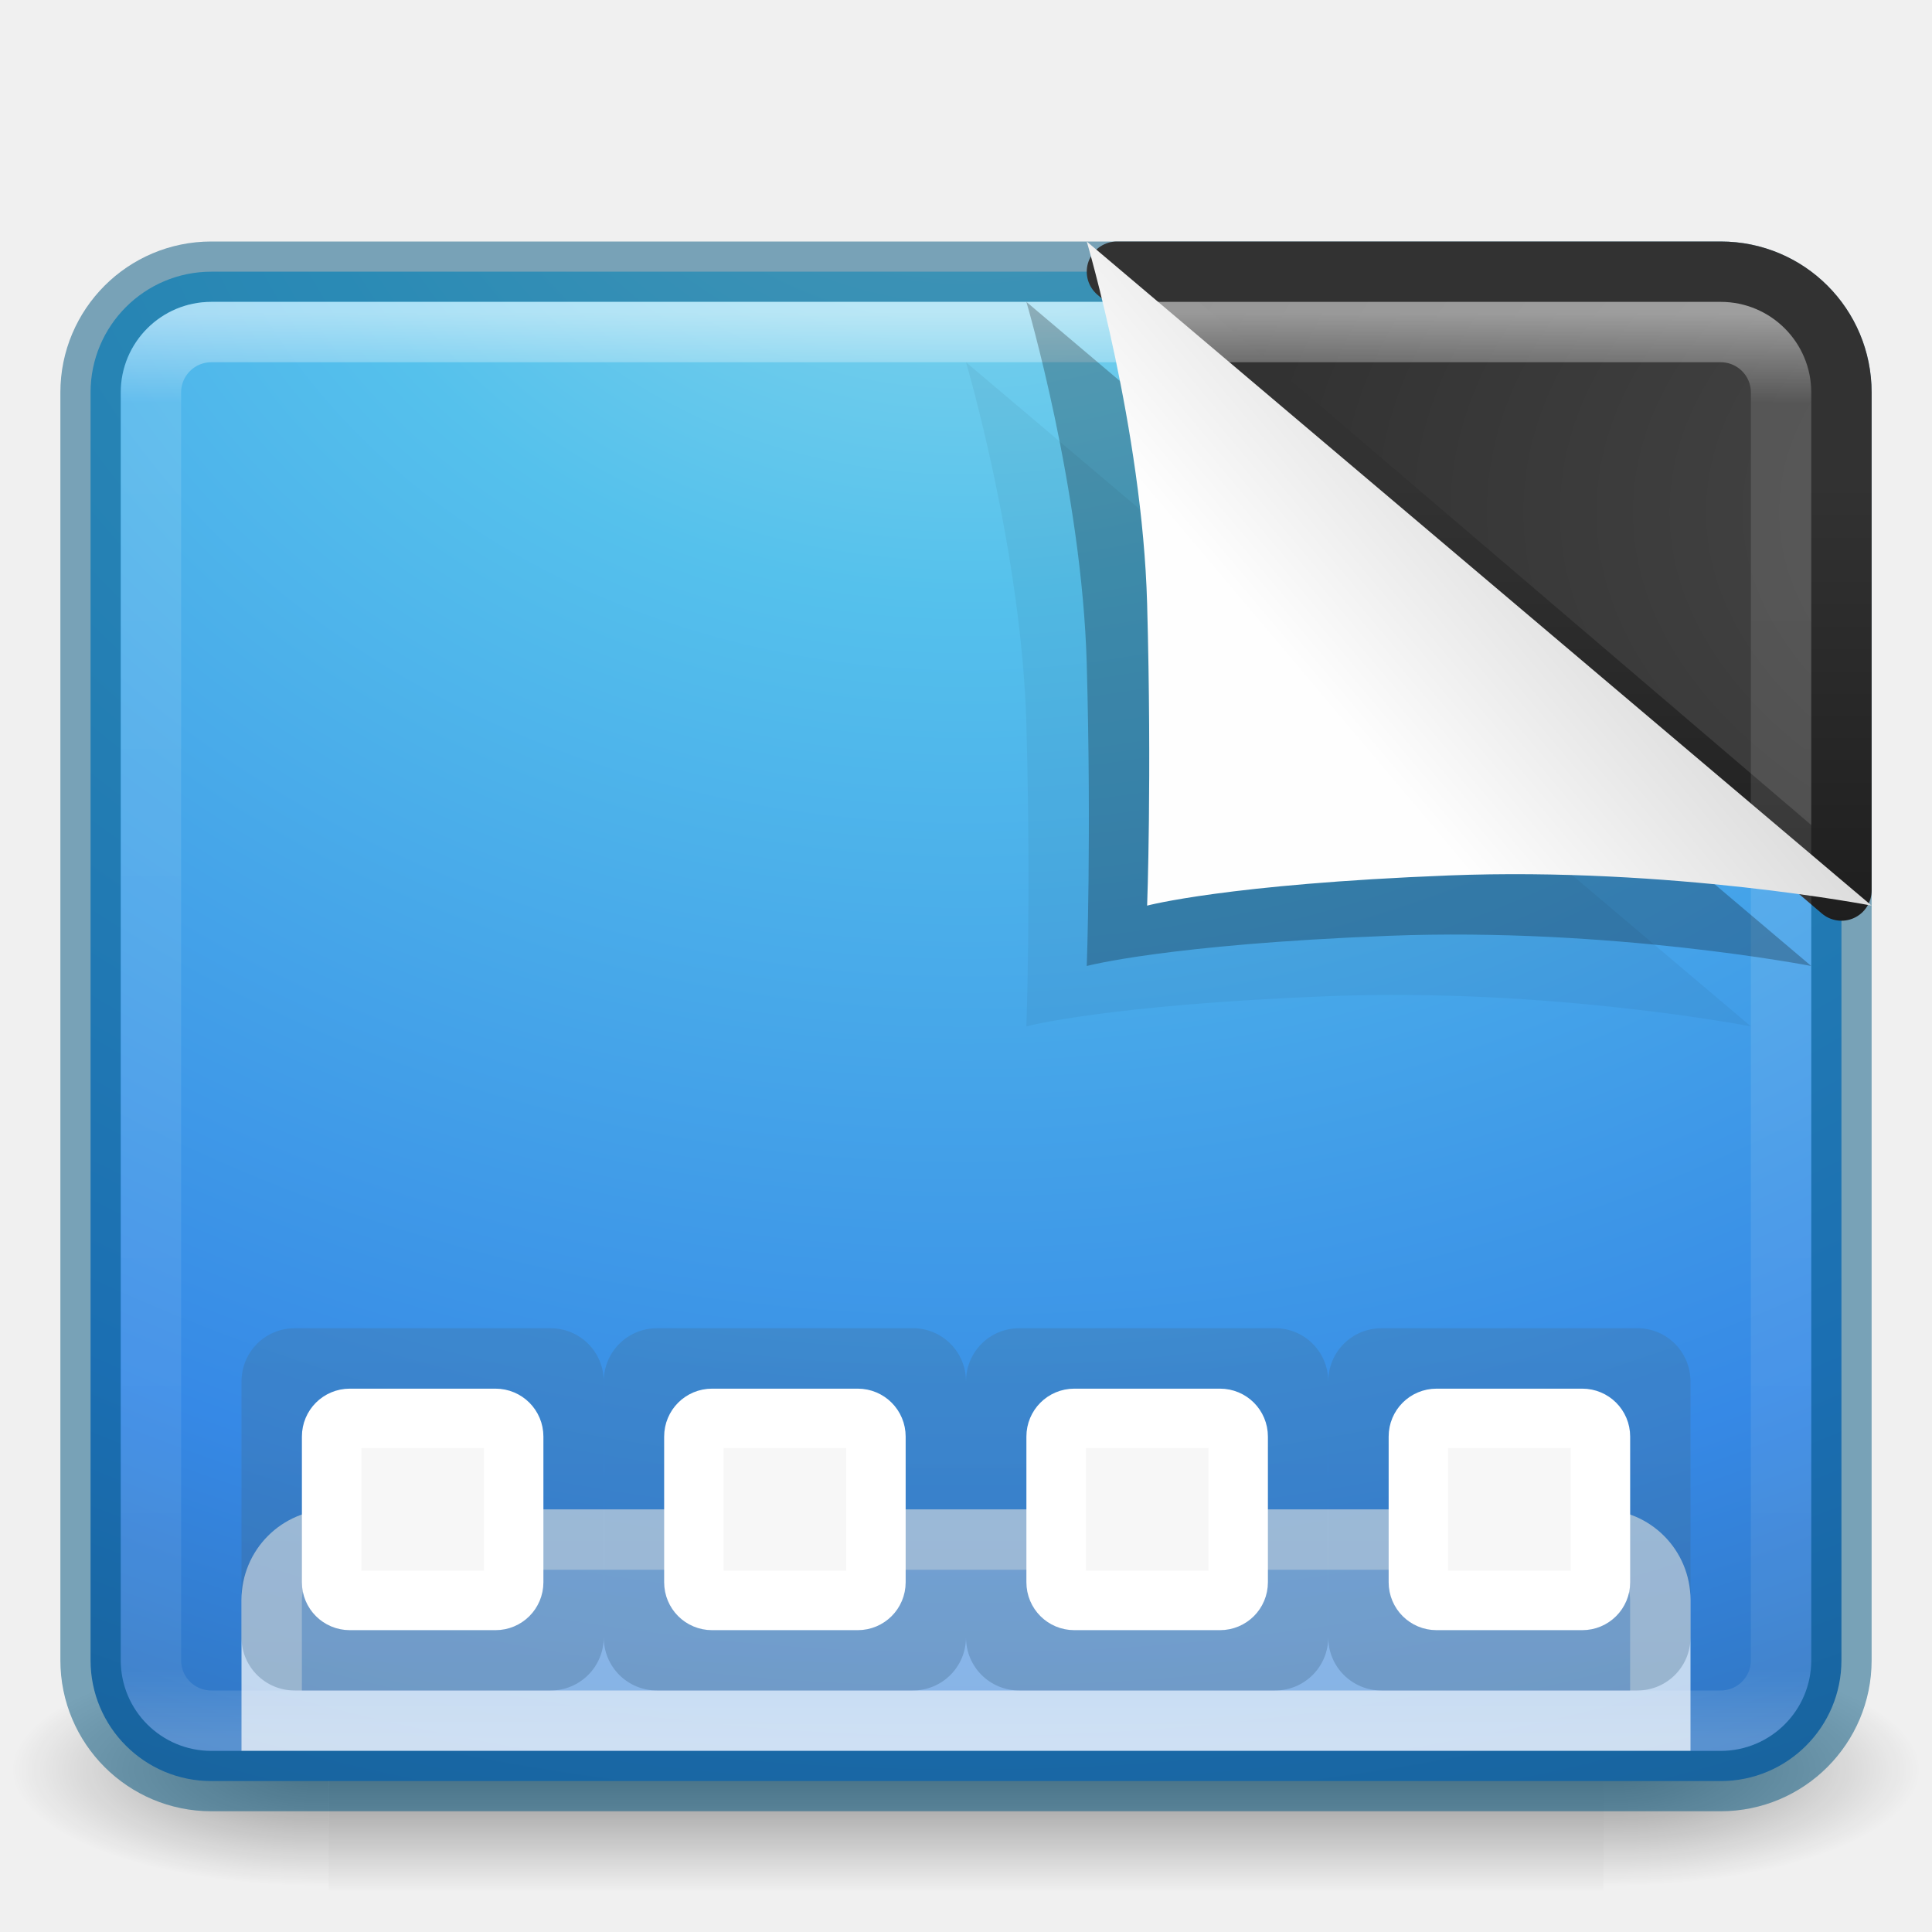
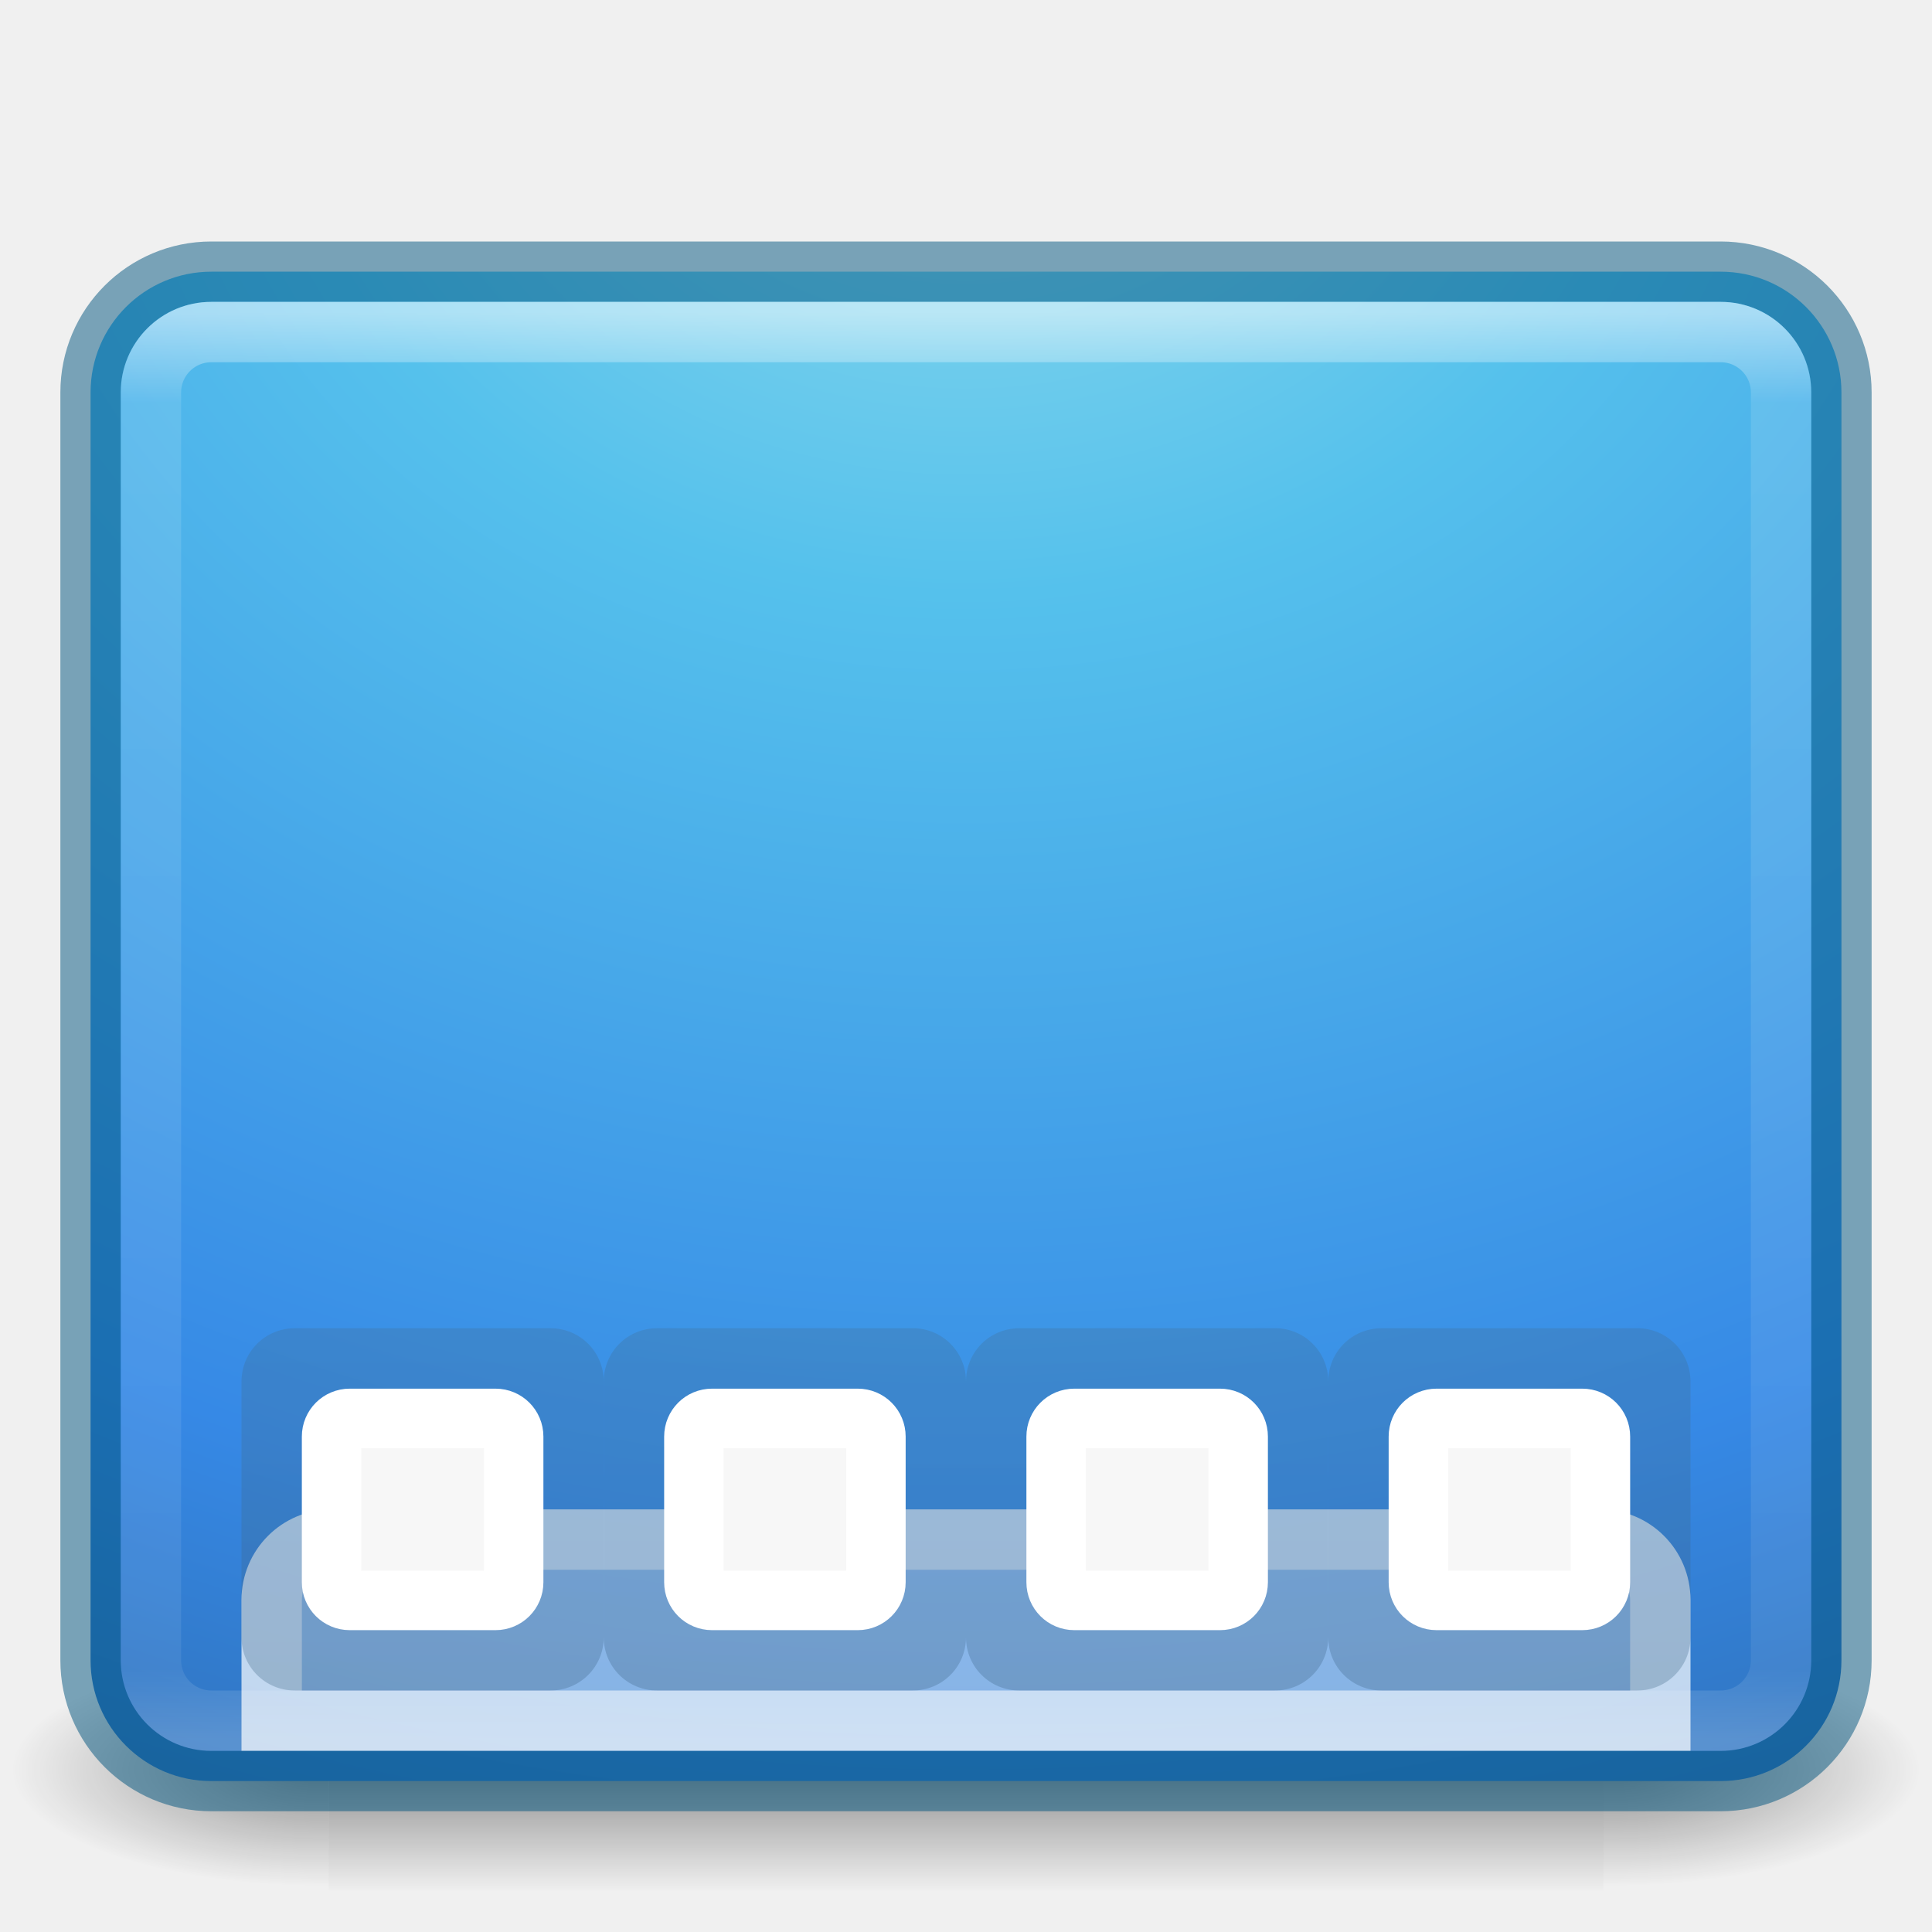
- <svg xmlns="http://www.w3.org/2000/svg" xmlns:xlink="http://www.w3.org/1999/xlink" version="1.1" width="32" height="32" id="svg4354">
+ <svg xmlns="http://www.w3.org/2000/svg" xmlns:xlink="http://www.w3.org/1999/xlink" version="1.1" width="32" height="32" id="svg4354" viewBox="0 0 32 32">
  <defs id="defs4356">
    <linearGradient x1="19.875" y1="38.245" x2="19.875" y2="-61.256" id="linearGradient4251" xlink:href="#linearGradient3707-319-631-407-1-846-5-4-5-44" gradientUnits="userSpaceOnUse" gradientTransform="matrix(-0.3,0,0,0.3,34.25889,19.3)" />
    <linearGradient id="linearGradient3707-319-631-407-1-846-5-4-5-44">
      <stop id="stop3788-4-8-9-7" style="stop-color:#365a7c;stop-opacity:1" offset="0" />
      <stop id="stop3790-2-1-9-6" style="stop-color:#5ea1ca;stop-opacity:1" offset="1" />
    </linearGradient>
    <linearGradient x1="19.875" y1="38.245" x2="19.875" y2="-61.256" id="linearGradient4253" xlink:href="#linearGradient3707-319-631-407-1-846-5-4-5-4" gradientUnits="userSpaceOnUse" gradientTransform="matrix(-0.3,0,0,0.3,28.25889,19.3)" />
    <linearGradient id="linearGradient3707-319-631-407-1-846-5-4-5-4">
      <stop id="stop3788-4-8-9-8" style="stop-color:#365a7c;stop-opacity:1" offset="0" />
      <stop id="stop3790-2-1-9-10" style="stop-color:#5ea1ca;stop-opacity:1" offset="1" />
    </linearGradient>
    <linearGradient x1="19.875" y1="38.245" x2="19.875" y2="-61.256" id="linearGradient4255" xlink:href="#linearGradient3707-319-631-407-1-846-5-4-5-6" gradientUnits="userSpaceOnUse" gradientTransform="matrix(-0.3,0,0,0.3,22.25889,19.3)" />
    <linearGradient id="linearGradient3707-319-631-407-1-846-5-4-5-6">
      <stop id="stop3788-4-8-9-1" style="stop-color:#365a7c;stop-opacity:1" offset="0" />
      <stop id="stop3790-2-1-9-1" style="stop-color:#5ea1ca;stop-opacity:1" offset="1" />
    </linearGradient>
    <linearGradient x1="19.875" y1="38.245" x2="19.875" y2="-61.256" id="linearGradient4257" xlink:href="#linearGradient3707-319-631-407-1-846-5-4-5" gradientUnits="userSpaceOnUse" gradientTransform="matrix(-0.3,0,0,0.3,16.25889,19.3)" />
    <linearGradient id="linearGradient3707-319-631-407-1-846-5-4-5">
      <stop id="stop3788-4-8-9" style="stop-color:#365a7c;stop-opacity:1" offset="0" />
      <stop id="stop3790-2-1-9" style="stop-color:#5ea1ca;stop-opacity:1" offset="1" />
    </linearGradient>
    <linearGradient x1="33.497" y1="8.059" x2="39.021" y2="3.08" id="linearGradient3034-5" xlink:href="#linearGradient8589-4-3-1" gradientUnits="userSpaceOnUse" gradientTransform="matrix(0.9511534,0,0,1.016968,-9.21366,4.311014)" />
    <linearGradient id="linearGradient8589-4-3-1">
      <stop id="stop8591-7-2-8" style="stop-color:#fefefe;stop-opacity:1" offset="0" />
      <stop id="stop8593-2-4-0" style="stop-color:#cbcbcb;stop-opacity:1" offset="1" />
    </linearGradient>
    <linearGradient x1="24" y1="5" x2="24" y2="43" id="linearGradient3141" xlink:href="#linearGradient3924" gradientUnits="userSpaceOnUse" gradientTransform="matrix(0.7297297,0,0,0.6216216,-1.51351,2.081087)" />
    <linearGradient id="linearGradient3924">
      <stop id="stop3926" style="stop-color:#ffffff;stop-opacity:1" offset="0" />
      <stop id="stop3928" style="stop-color:#ffffff;stop-opacity:0.235" offset="0.063" />
      <stop id="stop3930" style="stop-color:#ffffff;stop-opacity:0.157" offset="0.951" />
      <stop id="stop3932" style="stop-color:#ffffff;stop-opacity:0.392" offset="1" />
    </linearGradient>
    <radialGradient cx="7.496" cy="8.45" r="20" fx="7.496" fy="8.45" id="radialGradient2900" xlink:href="#linearGradient4157-401-351-3-5" gradientUnits="userSpaceOnUse" gradientTransform="matrix(0,1.061509,-1.815456,-4.479145e-8,54.18916,0.52372)" />
    <linearGradient id="linearGradient4157-401-351-3-5">
      <stop id="stop3790-0-0" style="stop-color:#505050;stop-opacity:1" offset="0" />
      <stop id="stop3792-0-2" style="stop-color:#141414;stop-opacity:1" offset="1" />
    </linearGradient>
    <linearGradient x1="16.143" y1="4" x2="16.143" y2="44" id="linearGradient2902" xlink:href="#linearGradient3610-302-5-8" gradientUnits="userSpaceOnUse" gradientTransform="matrix(0.5897776,0,0,0.4615724,24.69426,6.134493)" />
    <linearGradient id="linearGradient3610-302-5-8">
      <stop id="stop3796-3-0" style="stop-color:#323232;stop-opacity:1" offset="0" />
      <stop id="stop3798-8-6" style="stop-color:#000000;stop-opacity:1" offset="1" />
    </linearGradient>
    <radialGradient cx="4.599" cy="8.45" r="20" fx="4.599" fy="8.45" id="radialGradient3166-9" xlink:href="#linearGradient2867-449-88-871-390-598-476-591-434-148-57-177-8" gradientUnits="userSpaceOnUse" gradientTransform="matrix(0,1.776037,-2.179449,-5.3739133e-8,34.41592,-7.634092)" />
    <linearGradient id="linearGradient2867-449-88-871-390-598-476-591-434-148-57-177-8">
      <stop id="stop3750-4" style="stop-color:#90dbec;stop-opacity:1" offset="0" />
      <stop id="stop3752-8" style="stop-color:#55c1ec;stop-opacity:1" offset="0.262" />
      <stop id="stop3754-1" style="stop-color:#3689e6;stop-opacity:1" offset="0.705" />
      <stop id="stop3756-0" style="stop-color:#2b63a0;stop-opacity:1" offset="1" />
    </linearGradient>
    <radialGradient cx="605.714" cy="486.648" r="117.143" fx="605.714" fy="486.648" id="radialGradient2910" xlink:href="#linearGradient5060-6-6-5" gradientUnits="userSpaceOnUse" gradientTransform="matrix(-0.04372487,0,0,0.01647059,31.79481,21.29442)" />
    <linearGradient id="linearGradient5060-6-6-5">
      <stop id="stop5062-3-0-3" style="stop-color:#000000;stop-opacity:1" offset="0" />
      <stop id="stop5064-1-4-9" style="stop-color:#000000;stop-opacity:0" offset="1" />
    </linearGradient>
    <radialGradient cx="605.714" cy="486.648" r="117.143" fx="605.714" fy="486.648" id="radialGradient2913" xlink:href="#linearGradient5060-6-6-5" gradientUnits="userSpaceOnUse" gradientTransform="matrix(0.04372487,0,0,0.01647059,0.2051921,21.29442)" />
    <linearGradient id="linearGradient5048-7-7-5">
      <stop id="stop5050-5-6-4" style="stop-color:#000000;stop-opacity:0" offset="0" />
      <stop id="stop5056-9-0-1" style="stop-color:#000000;stop-opacity:1" offset="0.5" />
      <stop id="stop5052-6-9-5" style="stop-color:#000000;stop-opacity:0" offset="1" />
    </linearGradient>
    <linearGradient x1="302.857" y1="366.648" x2="302.857" y2="609.505" id="linearGradient4352" xlink:href="#linearGradient5048-7-7-5" gradientUnits="userSpaceOnUse" gradientTransform="matrix(0.04372487,0,0,0.01647059,0.1965851,21.29442)" />
  </defs>
  <rect style="display:inline;overflow:visible;visibility:visible;opacity:0.402;fill:url(#linearGradient4352);fill-opacity:1;fill-rule:nonzero;stroke:none;stroke-width:1;marker:none" id="rect2512-9-5" y="27.333" x="5.444" height="4" width="21.113" />
  <path style="display:inline;overflow:visible;visibility:visible;opacity:0.402;fill:url(#radialGradient2913);fill-opacity:1;fill-rule:nonzero;stroke:none;stroke-width:1;marker:none" id="path2514-7-4" d="m 26.556,27.333 c 0,0 0,4 0,4 C 28.808,31.341 32,30.437 32,29.333 c 0,-1.104 -2.513,-2 -5.444,-2 z" />
  <path style="display:inline;overflow:visible;visibility:visible;opacity:0.402;fill:url(#radialGradient2910);fill-opacity:1;fill-rule:nonzero;stroke:none;stroke-width:1;marker:none" id="path2516-8-9" d="m 5.444,27.333 c 0,0 0,4 0,4 C 3.192,31.341 0,30.437 0,29.333 c 0,-1.104 2.513,-2 5.444,-2 z" />
  <rect style="color:#000000;display:inline;overflow:visible;visibility:visible;fill:url(#radialGradient3166-9);fill-opacity:1;fill-rule:nonzero;stroke:none;stroke-width:1;stroke-linecap:round;stroke-linejoin:round;stroke-miterlimit:4;stroke-dasharray:none;stroke-dashoffset:0;stroke-opacity:1;marker:none;enable-background:accumulate" id="rect5505" y="4.5" x="1.5" ry="2" rx="2" height="25" width="29" />
-   <path style="opacity:0.7;fill:#ffffff;fill-opacity:0.588;stroke:#ffffff;stroke-width:1px;stroke-linecap:butt;stroke-linejoin:miter;stroke-opacity:1" id="path4306" d="m 5.5,25.5 c -0.554,0 -1,0.446 -1,1 l 0,2 23,0 0,-2 c 0,-0.554 -0.446,-1 -1,-1 z" />
-   <path style="color:#000000;display:inline;overflow:visible;visibility:visible;opacity:0.3;fill:url(#linearGradient4257);fill-opacity:1;fill-rule:nonzero;stroke:none;stroke-width:1;marker:none;enable-background:accumulate" id="path3184" d="m 9.118,22 -4.237,0 C 4.393,22 4,22.393 4,22.882 l 0,4.237 C 4,27.607 4.393,28 4.882,28 L 9.118,28 C 9.607,28 10,27.607 10,27.118 l 0,-4.237 C 10,22.393 9.607,22 9.118,22 Z" />
-   <path style="color:#000000;display:inline;overflow:visible;visibility:visible;fill:#f7f7f7;fill-opacity:1;fill-rule:nonzero;stroke:#ffffff;stroke-width:0.985;stroke-linecap:butt;stroke-linejoin:miter;stroke-miterlimit:4;stroke-dashoffset:0;stroke-opacity:1;marker:none;enable-background:accumulate" id="path3176" d="m 8.207,23.493 -2.413,0 c -0.167,0 -0.301,0.134 -0.301,0.301 l 0,2.413 c 0,0.167 0.134,0.301 0.301,0.301 l 2.413,0 c 0.167,0 0.301,-0.134 0.301,-0.301 l 0,-2.413 c 0,-0.167 -0.134,-0.301 -0.301,-0.301 z" />
-   <path style="color:#000000;display:inline;overflow:visible;visibility:visible;opacity:0.3;fill:url(#linearGradient4255);fill-opacity:1;fill-rule:nonzero;stroke:none;stroke-width:1;marker:none;enable-background:accumulate" id="path3184-5" d="m 15.118,22 -4.237,0 C 10.393,22 10,22.393 10,22.882 l 0,4.237 C 10,27.607 10.393,28 10.882,28 l 4.237,0 C 15.607,28 16,27.607 16,27.118 l 0,-4.237 c 0,-0.488 -0.393,-0.882 -0.882,-0.882 z" />
-   <path style="color:#000000;display:inline;overflow:visible;visibility:visible;fill:#f7f7f7;fill-opacity:1;fill-rule:nonzero;stroke:#ffffff;stroke-width:0.985;stroke-linecap:butt;stroke-linejoin:miter;stroke-miterlimit:4;stroke-dashoffset:0;stroke-opacity:1;marker:none;enable-background:accumulate" id="path3176-9" d="m 14.207,23.493 -2.413,0 c -0.167,0 -0.301,0.134 -0.301,0.301 l 0,2.413 c 0,0.167 0.134,0.301 0.301,0.301 l 2.413,0 c 0.167,0 0.301,-0.134 0.301,-0.301 l 0,-2.413 c 0,-0.167 -0.134,-0.301 -0.301,-0.301 z" />
-   <path style="color:#000000;display:inline;overflow:visible;visibility:visible;opacity:0.3;fill:url(#linearGradient4253);fill-opacity:1;fill-rule:nonzero;stroke:none;stroke-width:1;marker:none;enable-background:accumulate" id="path3184-0" d="m 21.118,22 -4.237,0 C 16.393,22 16,22.393 16,22.882 l 0,4.237 C 16,27.607 16.393,28 16.882,28 l 4.237,0 C 21.607,28 22,27.607 22,27.118 l 0,-4.237 c 0,-0.488 -0.393,-0.882 -0.882,-0.882 z" />
-   <path style="color:#000000;display:inline;overflow:visible;visibility:visible;fill:#f7f7f7;fill-opacity:1;fill-rule:nonzero;stroke:#ffffff;stroke-width:0.985;stroke-linecap:butt;stroke-linejoin:miter;stroke-miterlimit:4;stroke-dashoffset:0;stroke-opacity:1;marker:none;enable-background:accumulate" id="path3176-4" d="m 20.207,23.493 -2.413,0 c -0.167,0 -0.301,0.134 -0.301,0.301 l 0,2.413 c 0,0.167 0.134,0.301 0.301,0.301 l 2.413,0 c 0.167,0 0.301,-0.134 0.301,-0.301 l 0,-2.413 c 0,-0.167 -0.134,-0.301 -0.301,-0.301 z" />
-   <path style="color:#000000;display:inline;overflow:visible;visibility:visible;opacity:0.3;fill:url(#linearGradient4251);fill-opacity:1;fill-rule:nonzero;stroke:none;stroke-width:1;marker:none;enable-background:accumulate" id="path3184-7" d="m 27.118,22 -4.237,0 C 22.393,22 22,22.393 22,22.882 l 0,4.237 C 22,27.607 22.393,28 22.882,28 l 4.237,0 C 27.607,28 28,27.607 28,27.118 l 0,-4.237 c 0,-0.488 -0.393,-0.882 -0.882,-0.882 z" />
-   <path style="color:#000000;display:inline;overflow:visible;visibility:visible;fill:#f7f7f7;fill-opacity:1;fill-rule:nonzero;stroke:#ffffff;stroke-width:0.985;stroke-linecap:butt;stroke-linejoin:miter;stroke-miterlimit:4;stroke-dashoffset:0;stroke-opacity:1;marker:none;enable-background:accumulate" id="path3176-5" d="m 26.207,23.493 -2.413,0 c -0.167,0 -0.301,0.134 -0.301,0.301 l 0,2.413 c 0,0.167 0.134,0.301 0.301,0.301 l 2.413,0 c 0.167,0 0.301,-0.134 0.301,-0.301 l 0,-2.413 c 0,-0.167 -0.134,-0.301 -0.301,-0.301 z" />
-   <rect style="color:#000000;display:inline;overflow:visible;visibility:visible;fill:#000000;fill-opacity:0;fill-rule:nonzero;stroke:#00537d;stroke-width:1;stroke-linecap:round;stroke-linejoin:round;stroke-miterlimit:4;stroke-dasharray:none;stroke-dashoffset:0;stroke-opacity:1;marker:none;enable-background:accumulate;clip-rule:nonzero;opacity:0.5;isolation:auto;mix-blend-mode:normal;color-interpolation:sRGB;color-interpolation-filters:linearRGB;solid-color:#000000;solid-opacity:1;filter-blend-mode:normal;filter-gaussianBlur-deviation:0;color-rendering:auto;image-rendering:auto;shape-rendering:auto;text-rendering:auto" id="rect5505-1" y="4.5" x="1.5" ry="2" rx="2" height="25" width="29" />
-   <path style="color:#000000;display:inline;overflow:visible;visibility:visible;fill:url(#radialGradient2900);fill-opacity:1;fill-rule:nonzero;stroke:url(#linearGradient2902);stroke-width:1;stroke-linecap:butt;stroke-linejoin:round;stroke-miterlimit:4;stroke-dasharray:none;stroke-dashoffset:0;stroke-opacity:1;marker:none;enable-background:accumulate" id="rect5505-4" d="m 18.5,4.5 12,10.25 0,-8.25 c 0,-1.108 -0.892,-2 -2,-2 z" />
+   <path style="opacity:0.7;fill:#ffffff;fill-opacity:0.588;stroke:#ffffff;stroke-width:1px;stroke-linecap:butt;stroke-linejoin:miter;stroke-opacity:1" id="path4306" d="m 5.5,25.5 c -0.554,0 -1,0.446 -1,1 v 2 h 23 v -2 c 0,-0.554 -0.446,-1 -1,-1 z" />
+   <path style="color:#000000;display:inline;overflow:visible;visibility:visible;opacity:0.3;fill:url(#linearGradient4257);fill-opacity:1;fill-rule:nonzero;stroke:none;stroke-width:1;marker:none;enable-background:accumulate" id="path3184" d="M 9.118,22 H 4.882 C 4.393,22 4,22.393 4,22.882 v 4.237 C 4,27.607 4.393,28 4.882,28 H 9.118 C 9.607,28 10,27.607 10,27.118 V 22.882 C 10,22.393 9.607,22 9.118,22 Z" />
+   <path style="color:#000000;display:inline;overflow:visible;visibility:visible;fill:#f7f7f7;fill-opacity:1;fill-rule:nonzero;stroke:#ffffff;stroke-width:0.985;stroke-linecap:butt;stroke-linejoin:miter;stroke-miterlimit:4;stroke-dashoffset:0;stroke-opacity:1;marker:none;enable-background:accumulate" id="path3176" d="M 8.207,23.493 H 5.793 c -0.167,0 -0.301,0.134 -0.301,0.301 v 2.413 c 0,0.167 0.134,0.301 0.301,0.301 H 8.207 c 0.167,0 0.301,-0.134 0.301,-0.301 v -2.413 c 0,-0.167 -0.134,-0.301 -0.301,-0.301 z" />
+   <path style="color:#000000;display:inline;overflow:visible;visibility:visible;opacity:0.3;fill:url(#linearGradient4255);fill-opacity:1;fill-rule:nonzero;stroke:none;stroke-width:1;marker:none;enable-background:accumulate" id="path3184-5" d="M 15.118,22 H 10.882 C 10.393,22 10,22.393 10,22.882 v 4.237 C 10,27.607 10.393,28 10.882,28 h 4.237 C 15.607,28 16,27.607 16,27.118 v -4.237 c 0,-0.488 -0.393,-0.882 -0.882,-0.882 z" />
+   <path style="color:#000000;display:inline;overflow:visible;visibility:visible;fill:#f7f7f7;fill-opacity:1;fill-rule:nonzero;stroke:#ffffff;stroke-width:0.985;stroke-linecap:butt;stroke-linejoin:miter;stroke-miterlimit:4;stroke-dashoffset:0;stroke-opacity:1;marker:none;enable-background:accumulate" id="path3176-9" d="m 14.207,23.493 h -2.413 c -0.167,0 -0.301,0.134 -0.301,0.301 v 2.413 c 0,0.167 0.134,0.301 0.301,0.301 h 2.413 c 0.167,0 0.301,-0.134 0.301,-0.301 v -2.413 c 0,-0.167 -0.134,-0.301 -0.301,-0.301 z" />
+   <path style="color:#000000;display:inline;overflow:visible;visibility:visible;opacity:0.3;fill:url(#linearGradient4253);fill-opacity:1;fill-rule:nonzero;stroke:none;stroke-width:1;marker:none;enable-background:accumulate" id="path3184-0" d="M 21.118,22 H 16.882 C 16.393,22 16,22.393 16,22.882 v 4.237 C 16,27.607 16.393,28 16.882,28 h 4.237 C 21.607,28 22,27.607 22,27.118 v -4.237 c 0,-0.488 -0.393,-0.882 -0.882,-0.882 z" />
+   <path style="color:#000000;display:inline;overflow:visible;visibility:visible;fill:#f7f7f7;fill-opacity:1;fill-rule:nonzero;stroke:#ffffff;stroke-width:0.985;stroke-linecap:butt;stroke-linejoin:miter;stroke-miterlimit:4;stroke-dashoffset:0;stroke-opacity:1;marker:none;enable-background:accumulate" id="path3176-4" d="m 20.207,23.493 h -2.413 c -0.167,0 -0.301,0.134 -0.301,0.301 v 2.413 c 0,0.167 0.134,0.301 0.301,0.301 h 2.413 c 0.167,0 0.301,-0.134 0.301,-0.301 v -2.413 c 0,-0.167 -0.134,-0.301 -0.301,-0.301 z" />
+   <path style="color:#000000;display:inline;overflow:visible;visibility:visible;opacity:0.3;fill:url(#linearGradient4251);fill-opacity:1;fill-rule:nonzero;stroke:none;stroke-width:1;marker:none;enable-background:accumulate" id="path3184-7" d="M 27.118,22 H 22.882 C 22.393,22 22,22.393 22,22.882 v 4.237 C 22,27.607 22.393,28 22.882,28 h 4.237 C 27.607,28 28,27.607 28,27.118 v -4.237 c 0,-0.488 -0.393,-0.882 -0.882,-0.882 z" />
+   <path style="color:#000000;display:inline;overflow:visible;visibility:visible;fill:#f7f7f7;fill-opacity:1;fill-rule:nonzero;stroke:#ffffff;stroke-width:0.985;stroke-linecap:butt;stroke-linejoin:miter;stroke-miterlimit:4;stroke-dashoffset:0;stroke-opacity:1;marker:none;enable-background:accumulate" id="path3176-5" d="m 26.207,23.493 h -2.413 c -0.167,0 -0.301,0.134 -0.301,0.301 v 2.413 c 0,0.167 0.134,0.301 0.301,0.301 h 2.413 c 0.167,0 0.301,-0.134 0.301,-0.301 v -2.413 c 0,-0.167 -0.134,-0.301 -0.301,-0.301 z" />
+   <rect style="color:#000000;clip-rule:nonzero;display:inline;overflow:visible;visibility:visible;opacity:0.5;isolation:auto;mix-blend-mode:normal;color-interpolation:sRGB;color-interpolation-filters:linearRGB;solid-color:#000000;solid-opacity:1;fill:#000000;fill-opacity:0;fill-rule:nonzero;stroke:#00537d;stroke-width:1;stroke-linecap:round;stroke-linejoin:round;stroke-miterlimit:4;stroke-dasharray:none;stroke-dashoffset:0;stroke-opacity:1;marker:none;color-rendering:auto;image-rendering:auto;shape-rendering:auto;text-rendering:auto;enable-background:accumulate" id="rect5505-1" y="4.5" x="1.5" ry="2" rx="2" height="25" width="29" />
  <rect style="opacity:0.5;fill:none;stroke:url(#linearGradient3141);stroke-width:1;stroke-linecap:round;stroke-linejoin:round;stroke-miterlimit:4;stroke-dasharray:none;stroke-dashoffset:0;stroke-opacity:1" id="rect6741-7" y="5.5" x="2.5" ry="1" rx="1" height="23" width="27" />
-   <path style="opacity:0.25;fill:#000000;fill-opacity:1;stroke:none" id="path3353-9" d="m 17,5 c 0,0 0.921,3.115 1,6 0.079,2.885 0,5 0,5 0,0 1.324,-0.356 5,-0.5 3.676,-0.144 7,0.5 7,0.5 z" />
-   <path style="opacity:0.05;fill:#000000;fill-opacity:1;stroke:none" id="path3353-9-5" d="m 16,6 c 0,0 0.921,3.115 1,6 0.079,2.885 0,5 0,5 0,0 1.324,-0.356 5,-0.5 3.676,-0.144 7,0.5 7,0.5 z" />
-   <path style="color:#000000;display:inline;overflow:visible;visibility:visible;fill:url(#linearGradient3034-5);fill-opacity:1;fill-rule:evenodd;stroke:none;marker:none;enable-background:accumulate" id="path3353" d="m 18,4 c 0,0 0.921,3.115 1,6 0.079,2.885 0,5 0,5 0,0 1.324,-0.356 5,-0.5 3.676,-0.144 7,0.5 7,0.5 z" />
</svg>
